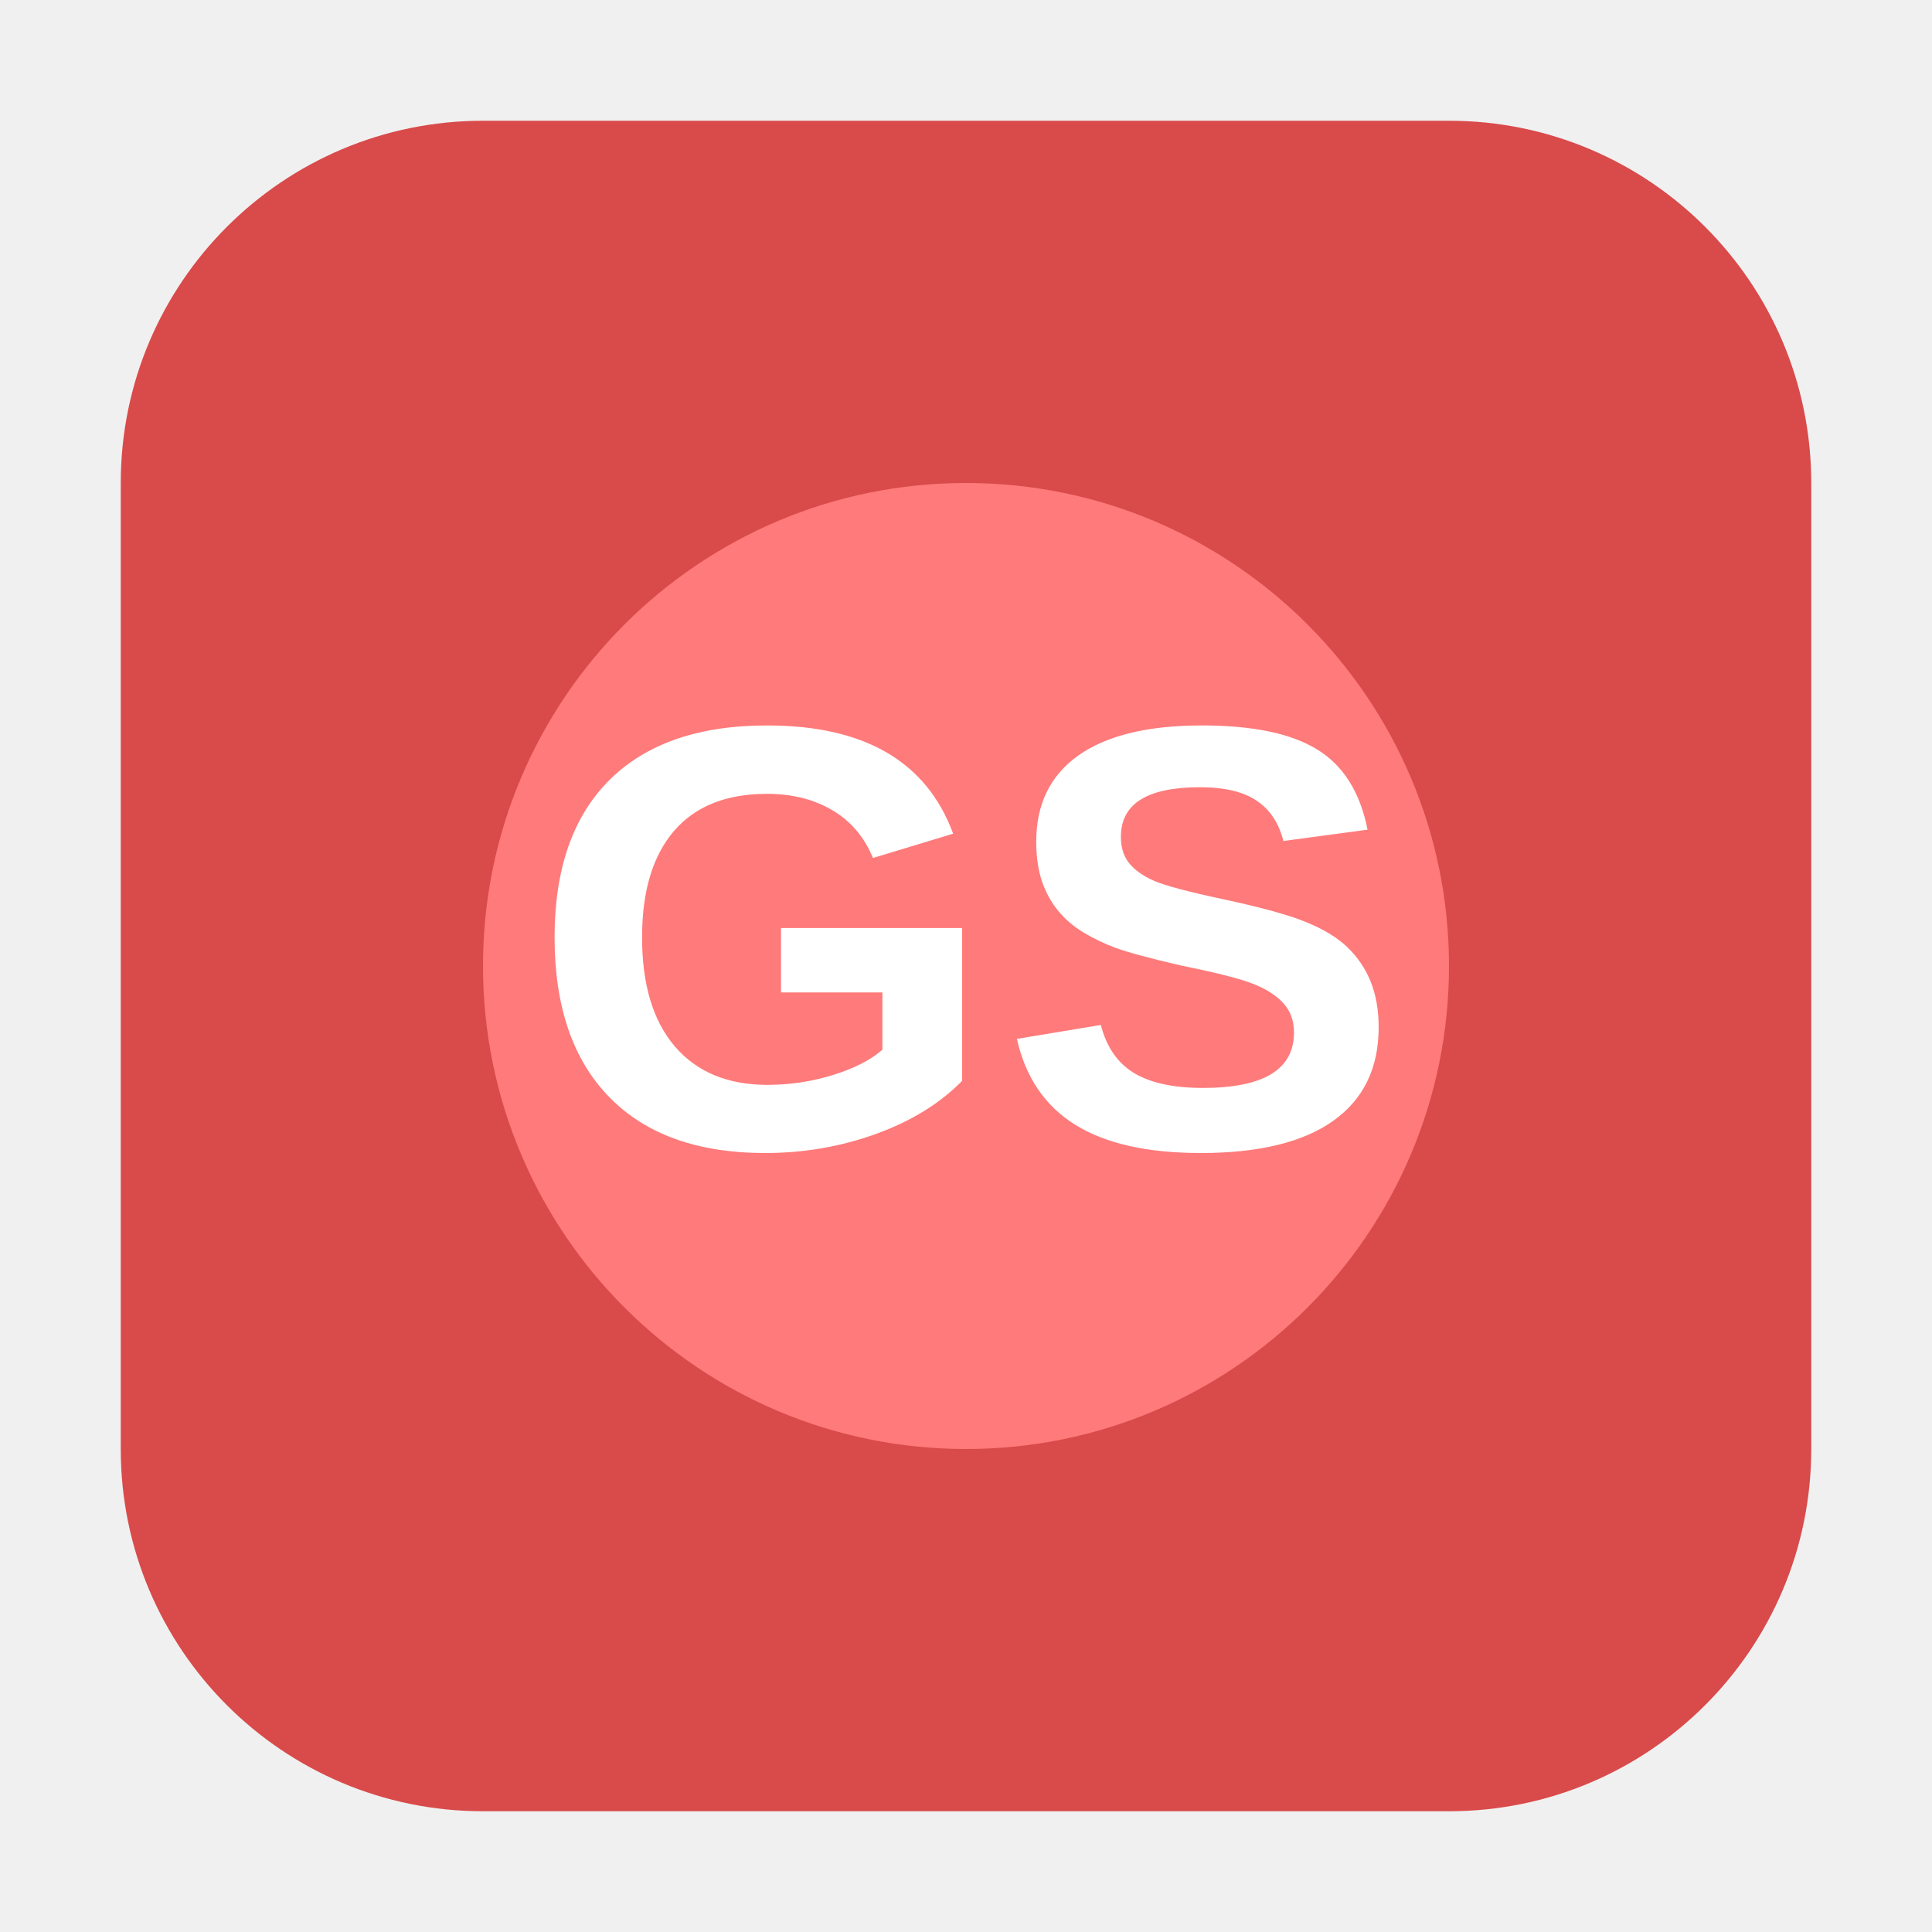
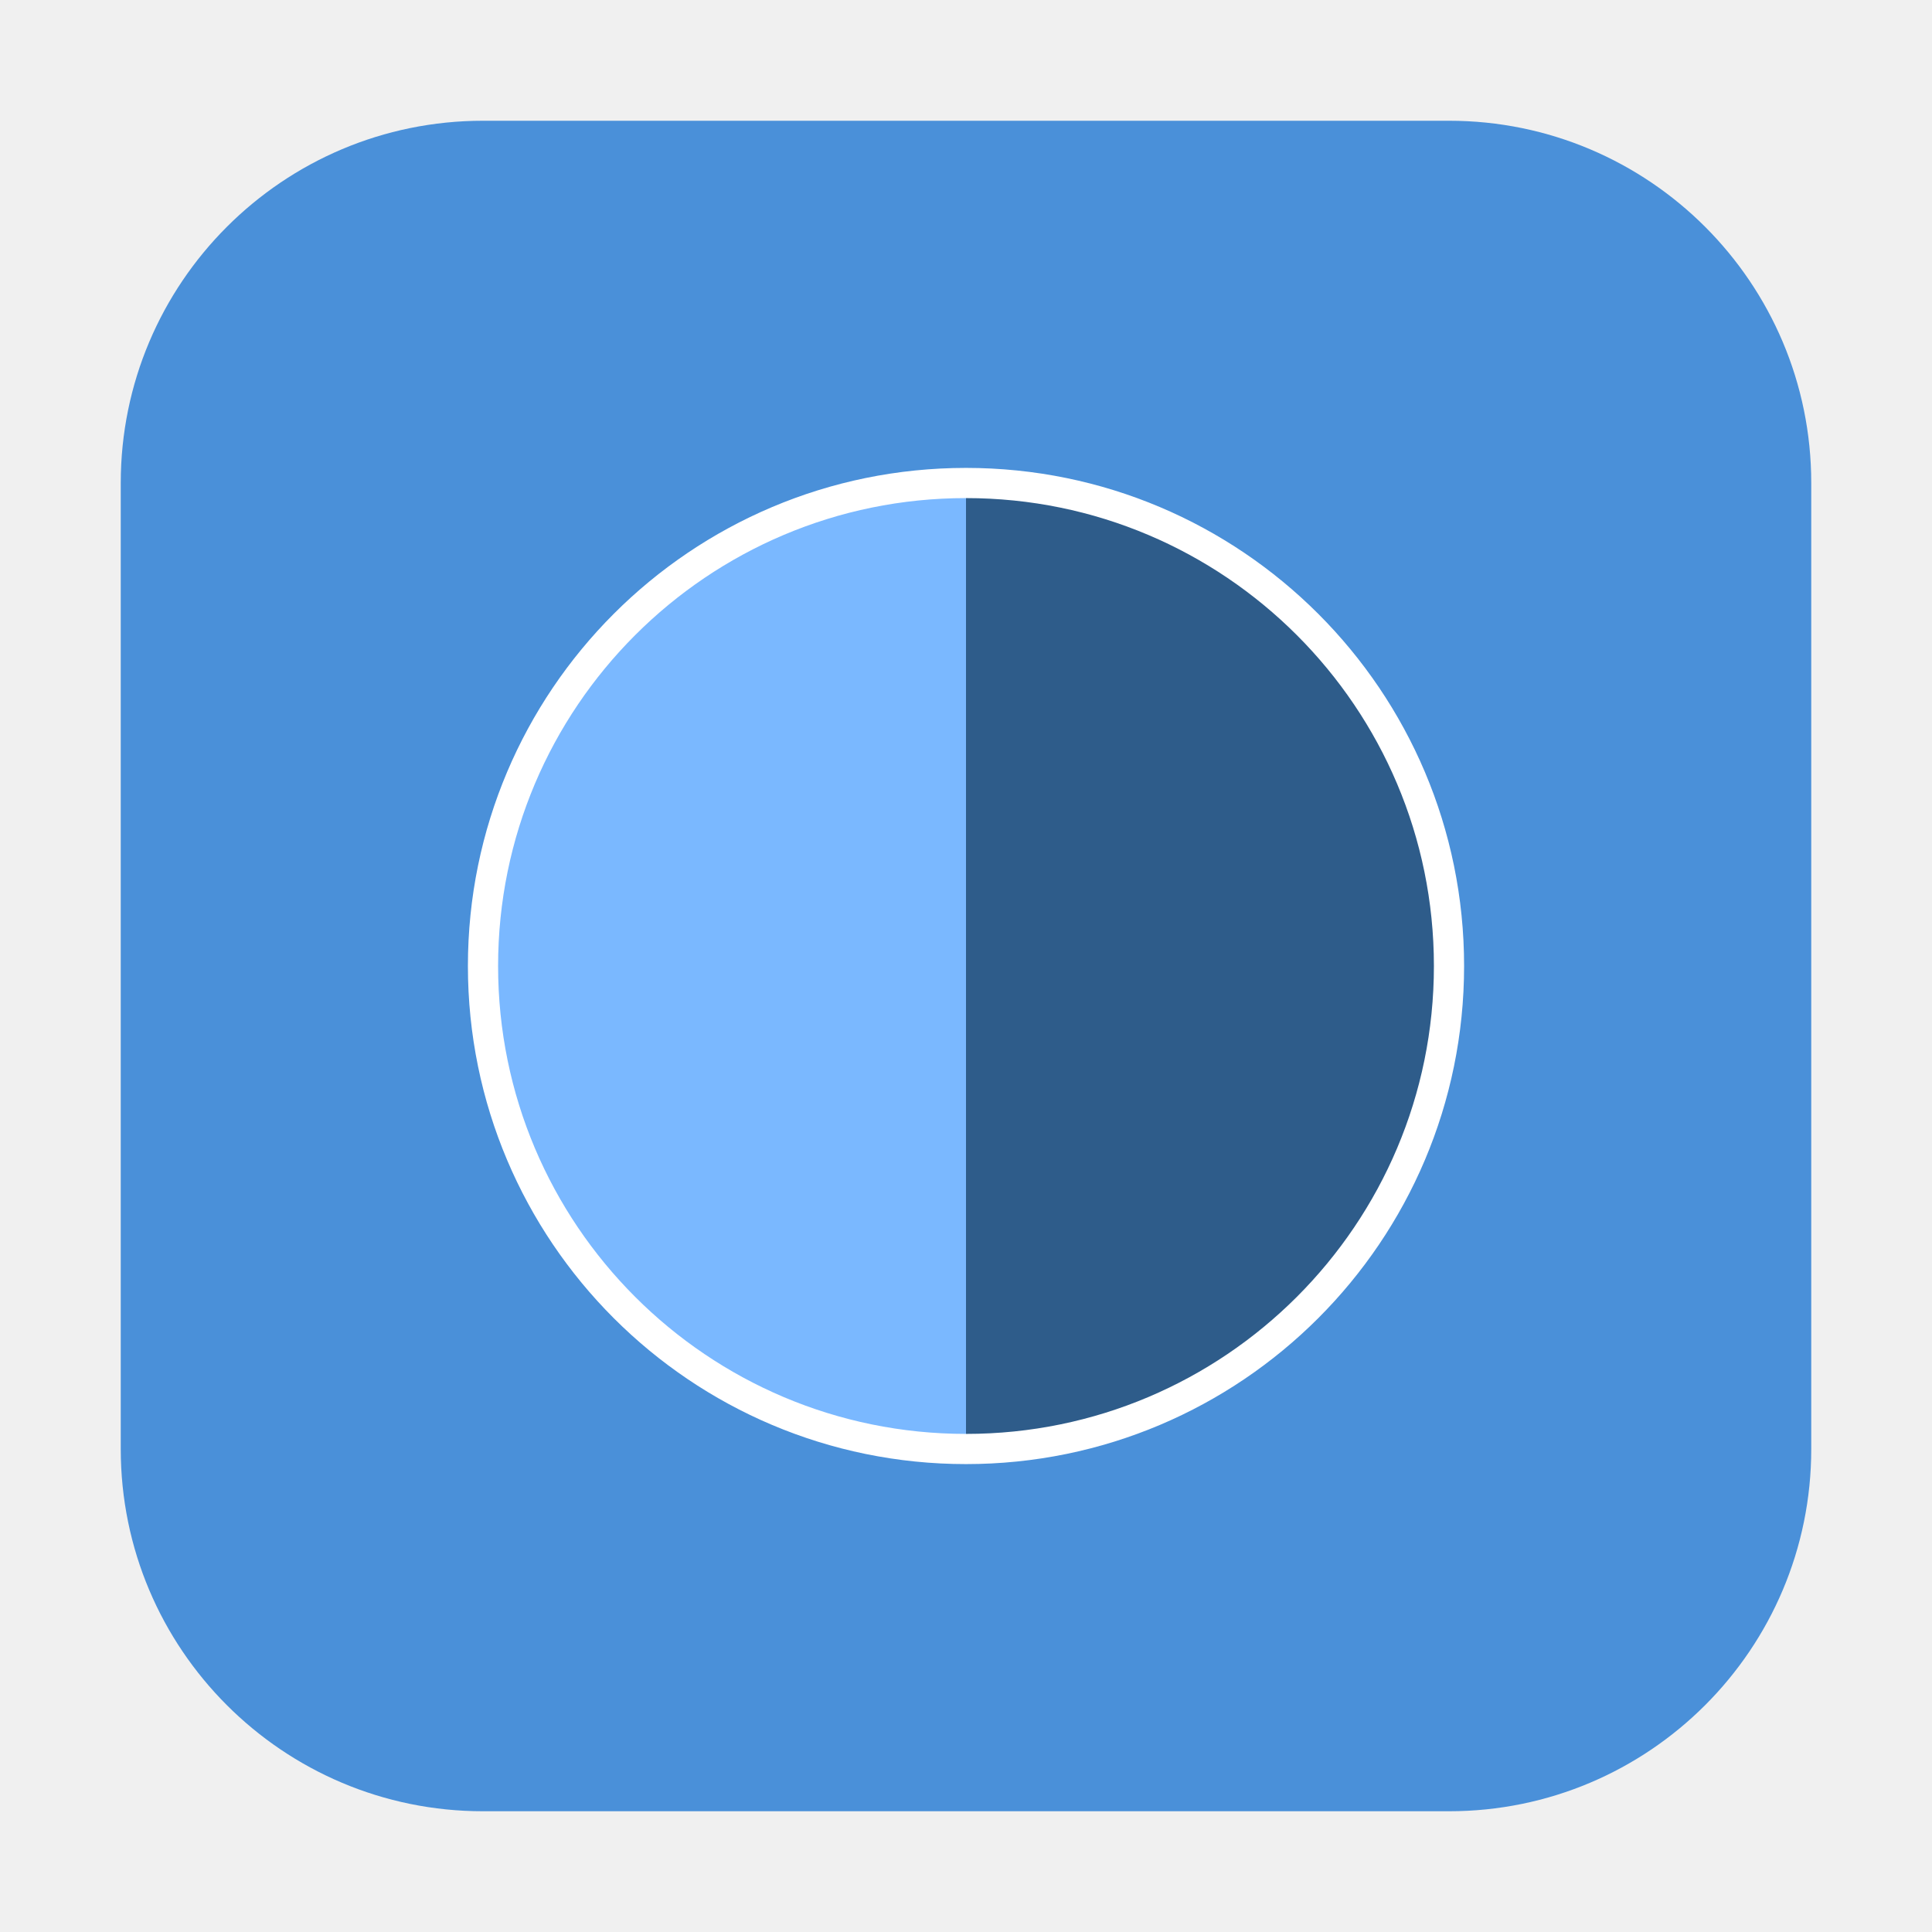
<svg xmlns="http://www.w3.org/2000/svg" viewBox="0 0 128 128">
-   <rect x="8" y="8" width="112" height="112" rx="24" ry="24" fill="#d94a4a" />
-   <circle cx="64" cy="64" r="32" fill="#ff7a7a" />
-   <text x="64" y="76" text-anchor="middle" font-size="40" font-weight="bold" fill="white" font-family="Arial">GS</text>
+   <rect x="8" y="8" width="112" height="112" rx="24" ry="24" fill="#4A90D9" />
+   <defs>
+     <clipPath id="circleClip">
+       <circle cx="64" cy="64" r="32" />
+     </clipPath>
+   </defs>
+   <circle cx="64" cy="64" r="32" fill="#7AB8FF" clip-path="url(#circleClip)" />
+   <rect x="64" y="32" width="32" height="64" fill="#4A90D9" clip-path="url(#circleClip)" />
+   <circle cx="64" cy="64" r="32" fill="#2E5C8A" />
+   <rect x="32" y="32" width="32" height="64" fill="#7AB8FF" clip-path="url(#circleClip)" />
+   <circle cx="64" cy="64" r="32" fill="none" stroke="#FFFFFF" stroke-width="2" />
</svg>
